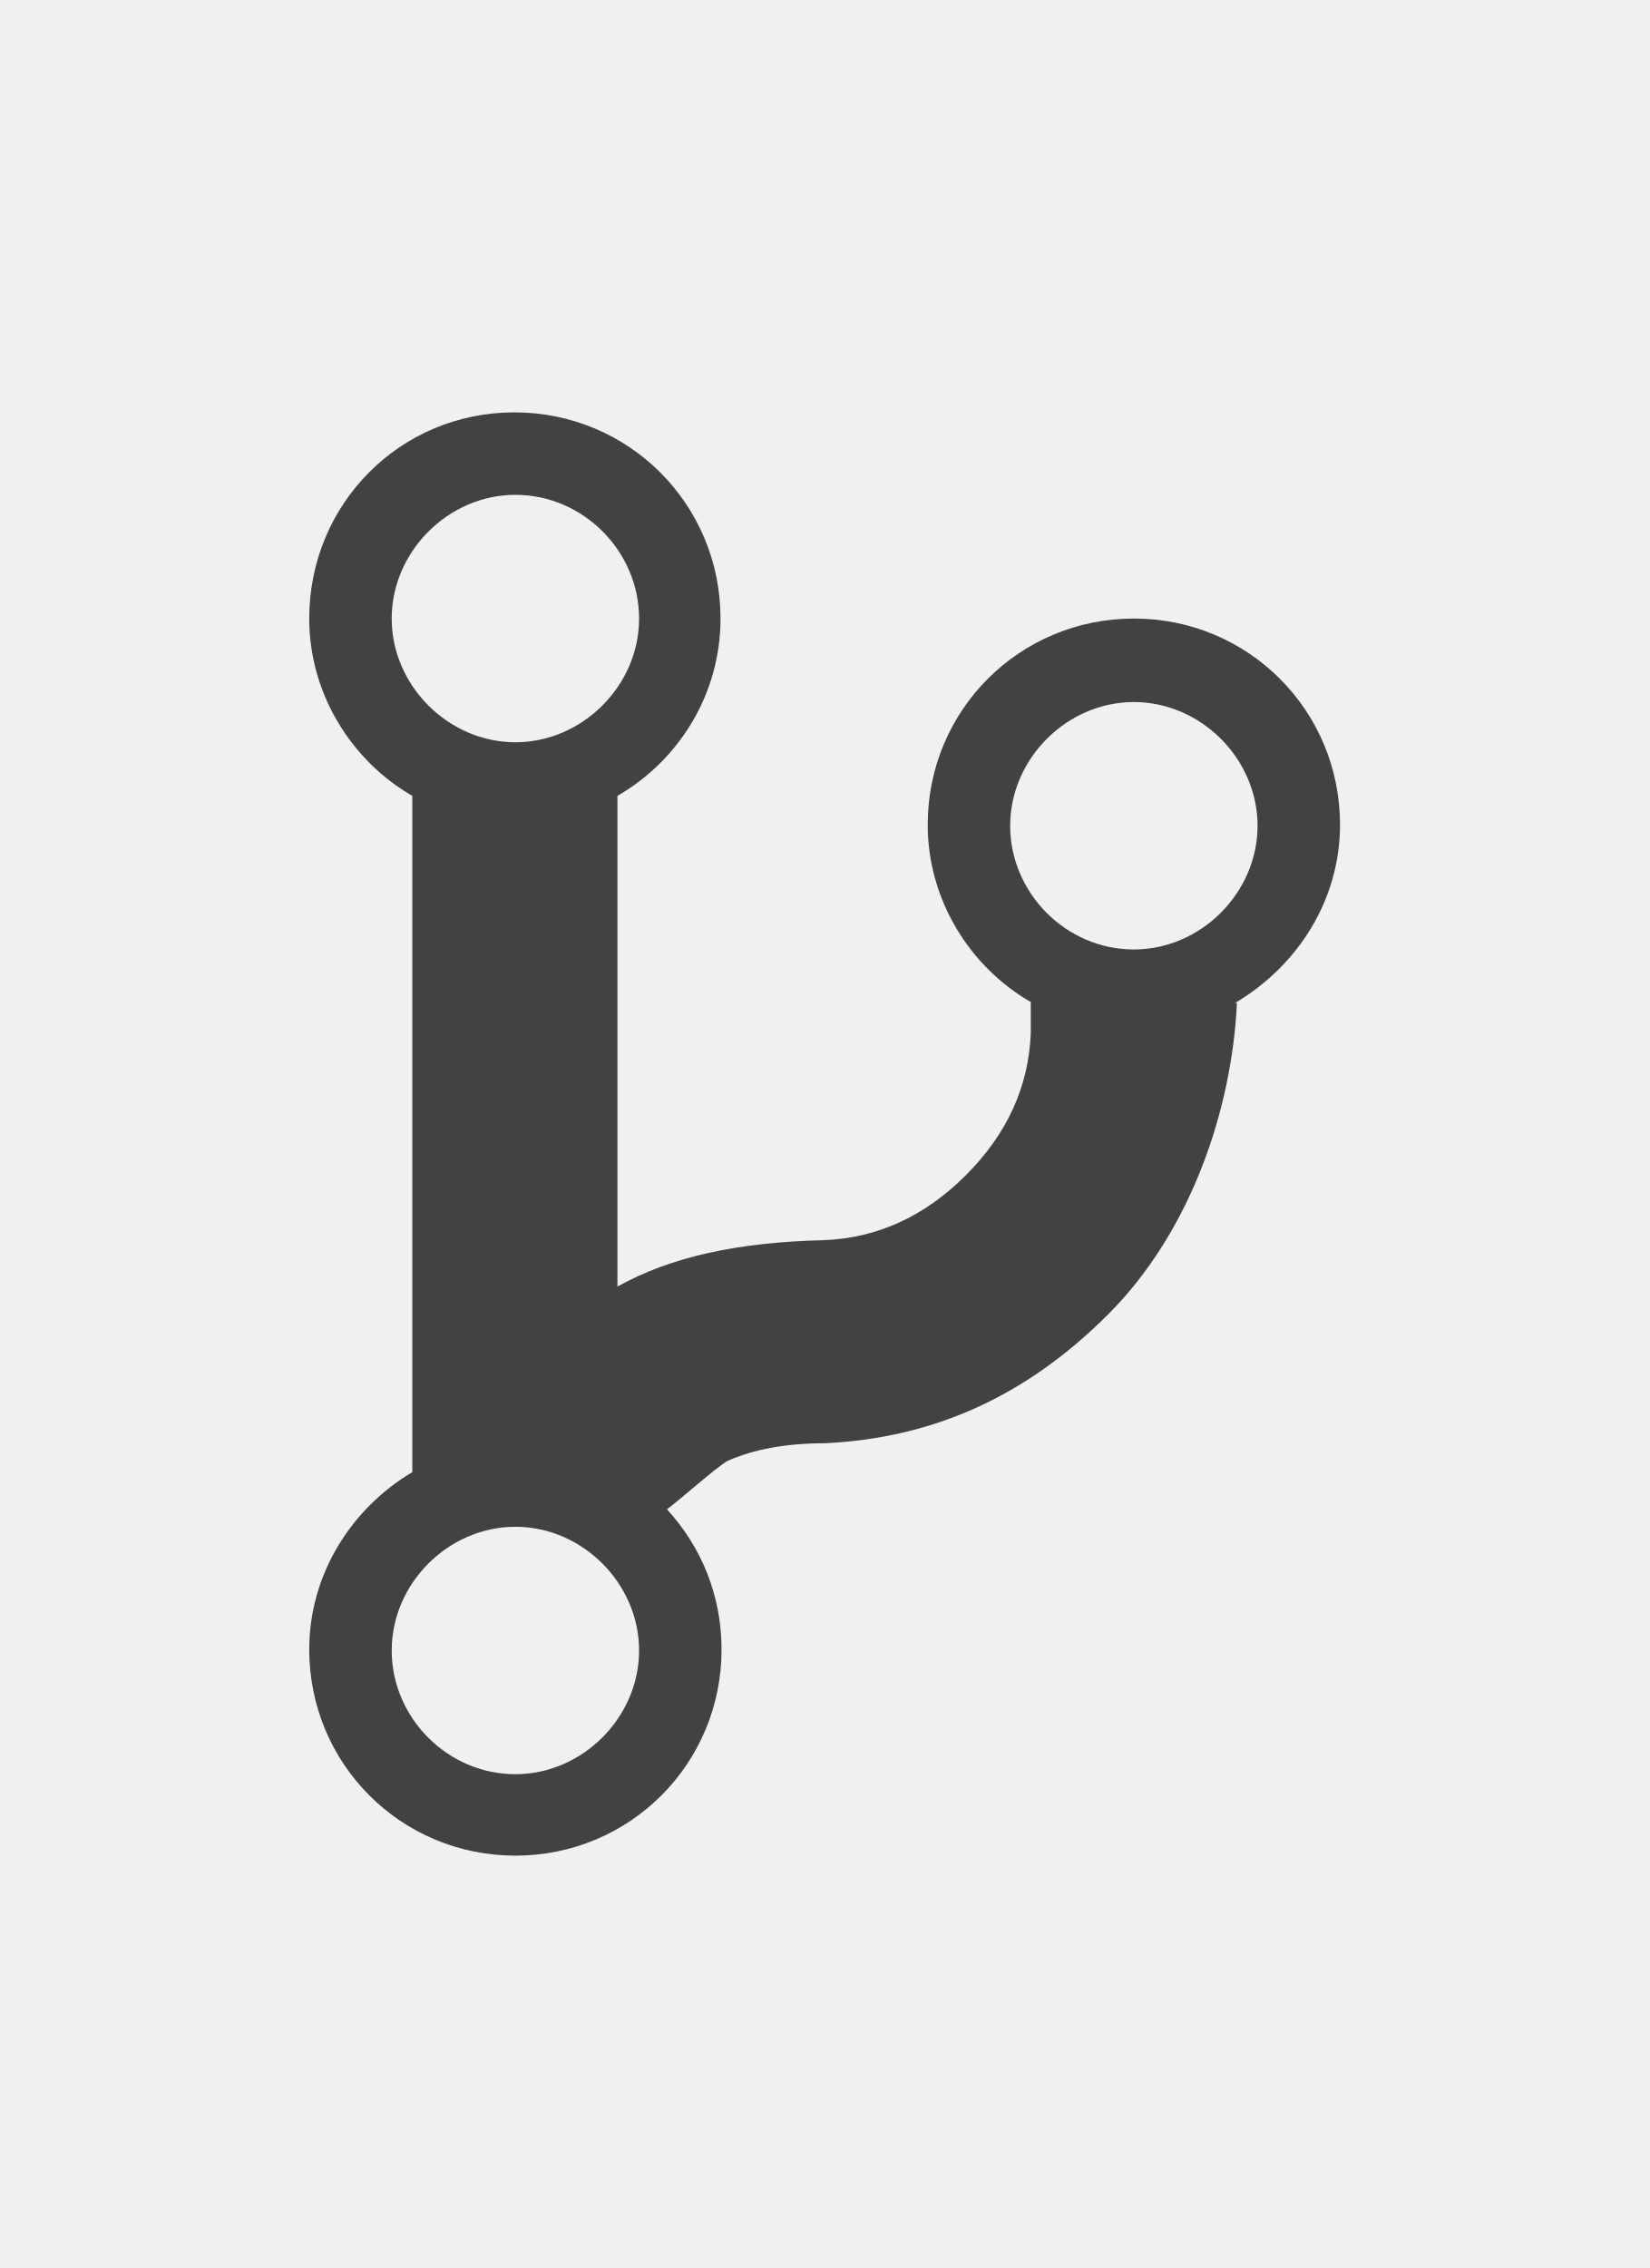
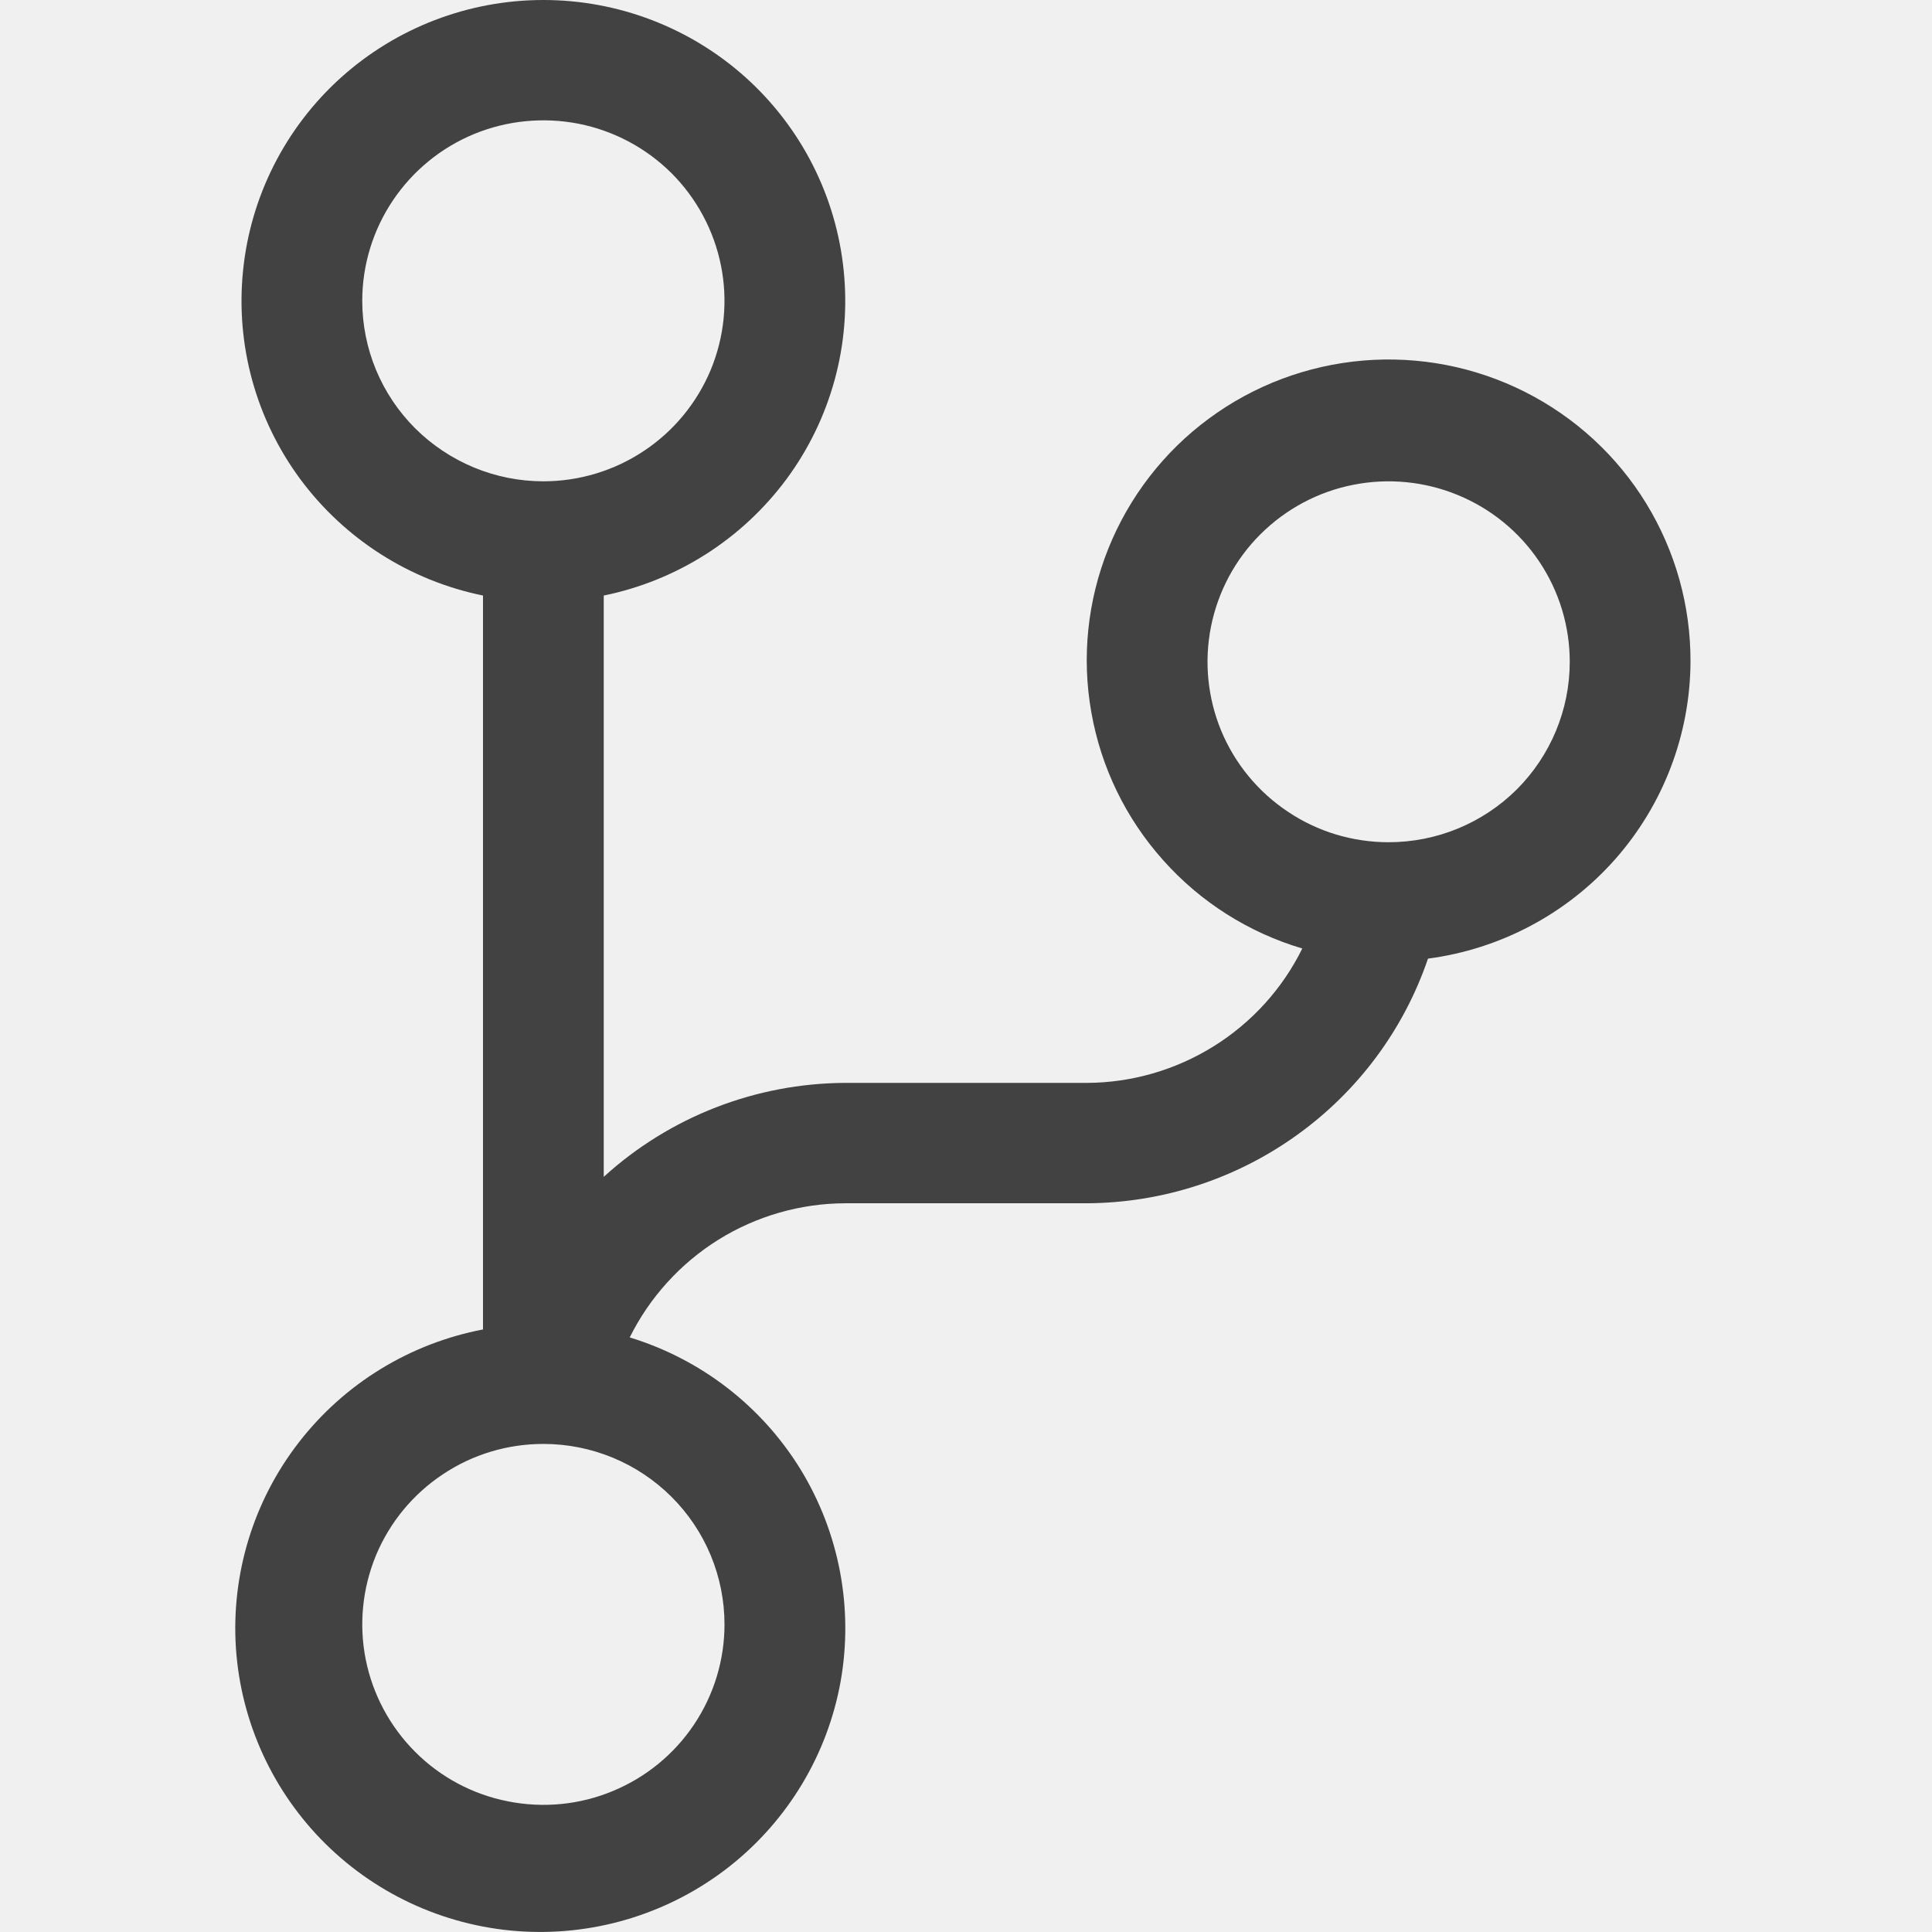
- <svg xmlns="http://www.w3.org/2000/svg" viewBox="0 0 16 22">
-   <path fill="#424242" d="m13,8c0,-1.11 -0.89,-2 -2,-2c-1.11,0 -2,0.89 -2,2c0,0.73 0.41,1.38 1,1.72l0,0.3c-0.02,0.52 -0.23,0.98 -0.63,1.38c-0.4,0.4 -0.86,0.61 -1.38,0.63c-0.83,0.02 -1.48,0.16 -2,0.45l0,-4.76c0.59,-0.34 1,-0.98 1,-1.72c0,-1.11 -0.89,-2 -2,-2c-1.11,0 -1.99,0.89 -1.99,2c0,0.73 0.41,1.38 1,1.72l0,6.56c-0.59,0.35 -1,0.99 -1,1.72c0,1.11 0.89,2 2,2c1.11,0 2,-0.89 2,-2c0,-0.53 -0.2,-1 -0.53,-1.36c0.09,-0.06 0.48,-0.41 0.59,-0.47c0.25,-0.11 0.56,-0.17 0.94,-0.17c1.05,-0.05 1.95,-0.45 2.75,-1.25c0.8,-0.8 1.2,-1.98 1.25,-3.02l-0.02,0c0.61,-0.36 1.02,-1 1.02,-1.73l0,0zm-8,-3.2c0.66,0 1.2,0.55 1.2,1.2c0,0.65 -0.55,1.2 -1.2,1.2c-0.65,0 -1.2,-0.55 -1.2,-1.2c0,-0.65 0.55,-1.2 1.2,-1.2l0,0zm0,12.41c-0.66,0 -1.2,-0.55 -1.2,-1.2c0,-0.65 0.55,-1.2 1.2,-1.2c0.65,0 1.2,0.55 1.2,1.2c0,0.65 -0.55,1.2 -1.2,1.2l0,0zm6,-8c-0.66,0 -1.2,-0.55 -1.2,-1.2c0,-0.65 0.55,-1.2 1.2,-1.2c0.65,0 1.2,0.55 1.2,1.2c0,0.65 -0.55,1.2 -1.2,1.2l0,0z" />
+ <svg xmlns="http://www.w3.org/2000/svg" width="16" height="16" viewBox="0 0 16 16" fill="none">
+   <g clip-path="url(#clip0)">
+     <path d="M14 5.481C14.002 5.018 13.875 4.564 13.633 4.169C13.392 3.775 13.044 3.455 12.63 3.246C12.216 3.037 11.752 2.947 11.289 2.986C10.827 3.025 10.384 3.191 10.011 3.467C9.638 3.742 9.35 4.116 9.178 4.545C9.006 4.975 8.957 5.444 9.038 5.899C9.118 6.355 9.324 6.779 9.633 7.124C9.941 7.47 10.34 7.723 10.785 7.855C10.621 8.188 10.367 8.468 10.051 8.665C9.736 8.861 9.372 8.967 9 8.968H7C6.26 8.971 5.547 9.248 5 9.746V4.932C5.607 4.808 6.146 4.464 6.514 3.967C6.881 3.47 7.05 2.855 6.987 2.24C6.925 1.626 6.636 1.057 6.177 0.643C5.717 0.229 5.12 -0 4.5 -0C3.88 -0 3.283 0.229 2.823 0.643C2.364 1.057 2.075 1.626 2.013 2.24C1.95 2.855 2.119 3.47 2.486 3.967C2.854 4.464 3.393 4.808 4 4.932V11.01C3.394 11.126 2.852 11.458 2.475 11.945C2.098 12.431 1.913 13.039 1.954 13.652C1.996 14.265 2.261 14.842 2.7 15.274C3.139 15.706 3.722 15.963 4.338 15.996C4.953 16.029 5.56 15.837 6.044 15.455C6.527 15.073 6.854 14.528 6.962 13.923C7.069 13.318 6.951 12.694 6.63 12.169C6.308 11.645 5.805 11.256 5.215 11.076C5.38 10.744 5.634 10.464 5.949 10.267C6.264 10.071 6.628 9.966 7 9.965H9C9.624 9.962 10.232 9.765 10.738 9.402C11.245 9.039 11.625 8.528 11.826 7.939C12.425 7.86 12.976 7.568 13.376 7.116C13.775 6.664 13.997 6.083 14 5.481ZM3 2.491C3 2.196 3.088 1.907 3.253 1.661C3.418 1.415 3.652 1.223 3.926 1.11C4.2 0.997 4.502 0.968 4.793 1.025C5.084 1.083 5.351 1.225 5.561 1.434C5.77 1.643 5.913 1.91 5.971 2.2C6.029 2.49 5.999 2.79 5.886 3.063C5.772 3.336 5.58 3.57 5.333 3.734C5.087 3.898 4.797 3.986 4.5 3.986C4.102 3.986 3.721 3.828 3.439 3.548C3.158 3.268 3 2.888 3 2.491ZM6 13.453C6 13.748 5.912 14.037 5.747 14.283C5.582 14.529 5.348 14.72 5.074 14.833C4.8 14.947 4.498 14.976 4.207 14.918C3.916 14.861 3.649 14.719 3.439 14.509C3.23 14.3 3.087 14.034 3.029 13.744C2.971 13.454 3.001 13.154 3.114 12.88C3.228 12.607 3.42 12.374 3.667 12.21C3.913 12.045 4.203 11.958 4.5 11.958C4.898 11.958 5.279 12.115 5.561 12.396C5.842 12.676 6 13.056 6 13.453ZM11.5 6.975C11.203 6.975 10.913 6.888 10.667 6.723C10.42 6.559 10.228 6.326 10.114 6.053C10.001 5.78 9.971 5.479 10.029 5.189C10.087 4.899 10.229 4.633 10.439 4.424C10.649 4.215 10.916 4.072 11.207 4.015C11.498 3.957 11.8 3.987 12.074 4.1C12.348 4.213 12.582 4.404 12.747 4.65C12.912 4.896 13 5.185 13 5.481C13 5.877 12.842 6.257 12.561 6.538C12.279 6.818 11.898 6.975 11.5 6.975Z" fill="#424242" />
+   </g>
+   <defs>
+     <clipPath id="clip0">
+       <rect width="16" height="16" fill="white" />
+     </clipPath>
+   </defs>
</svg>
